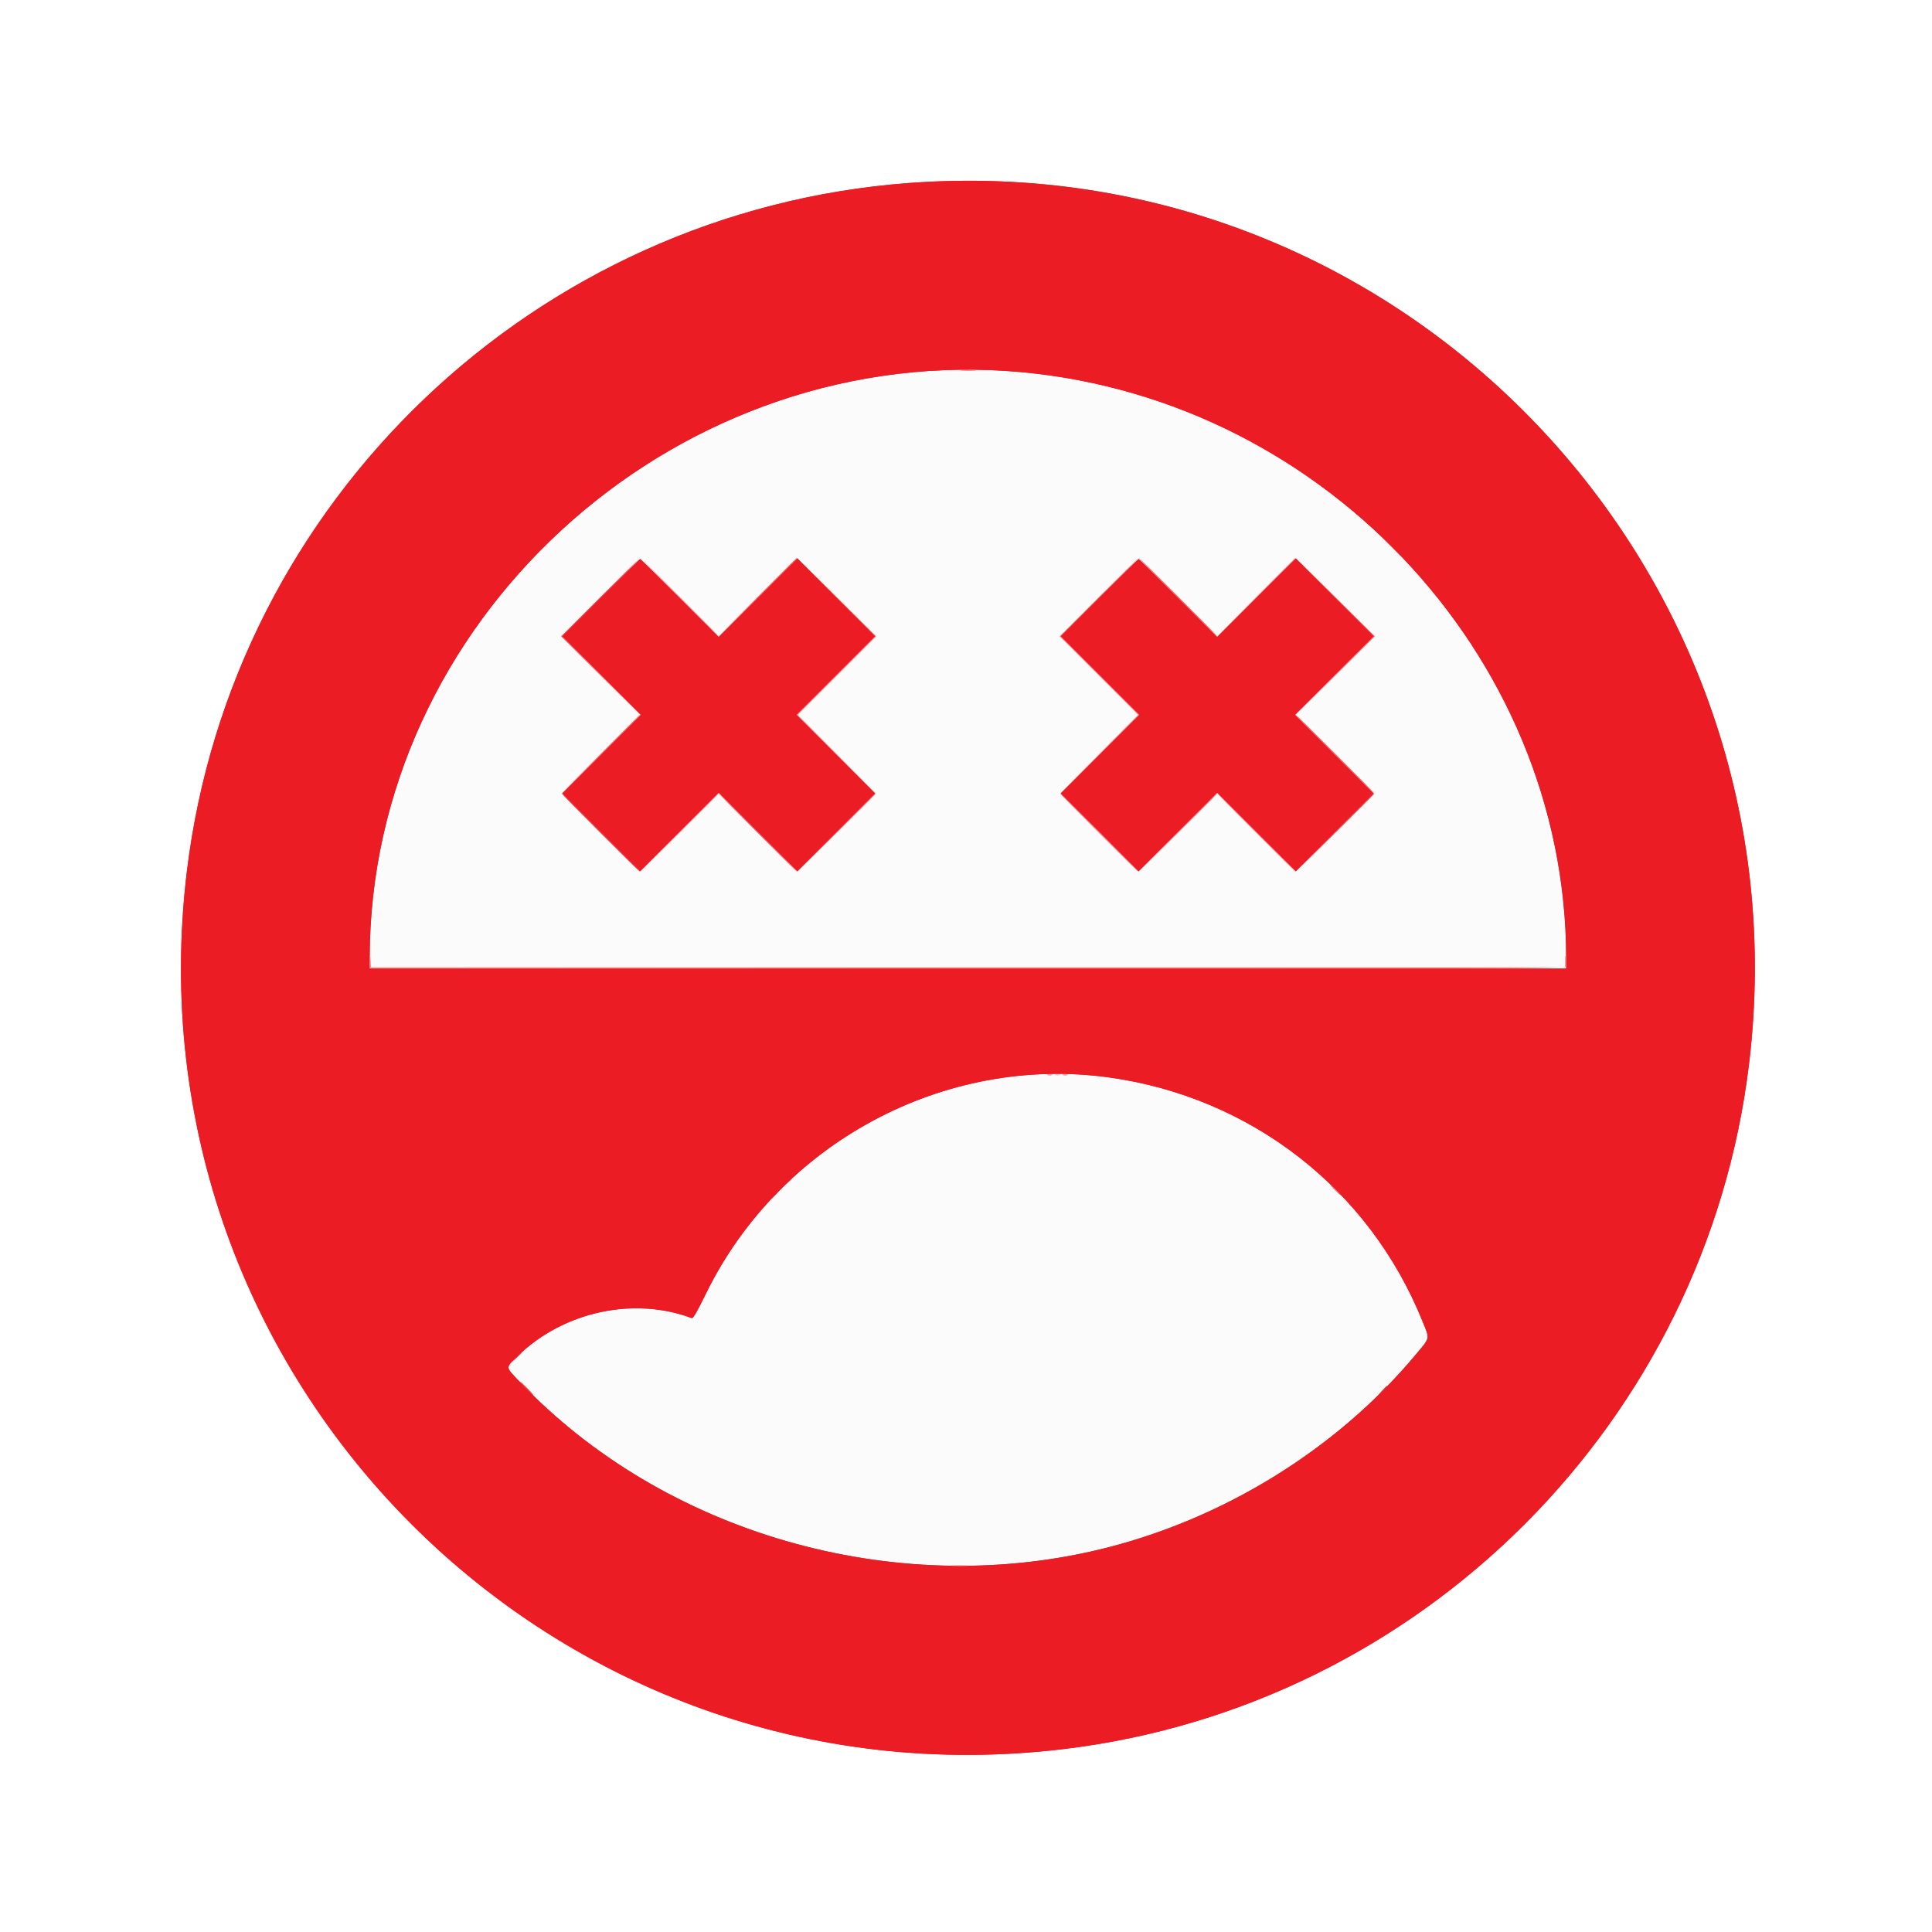
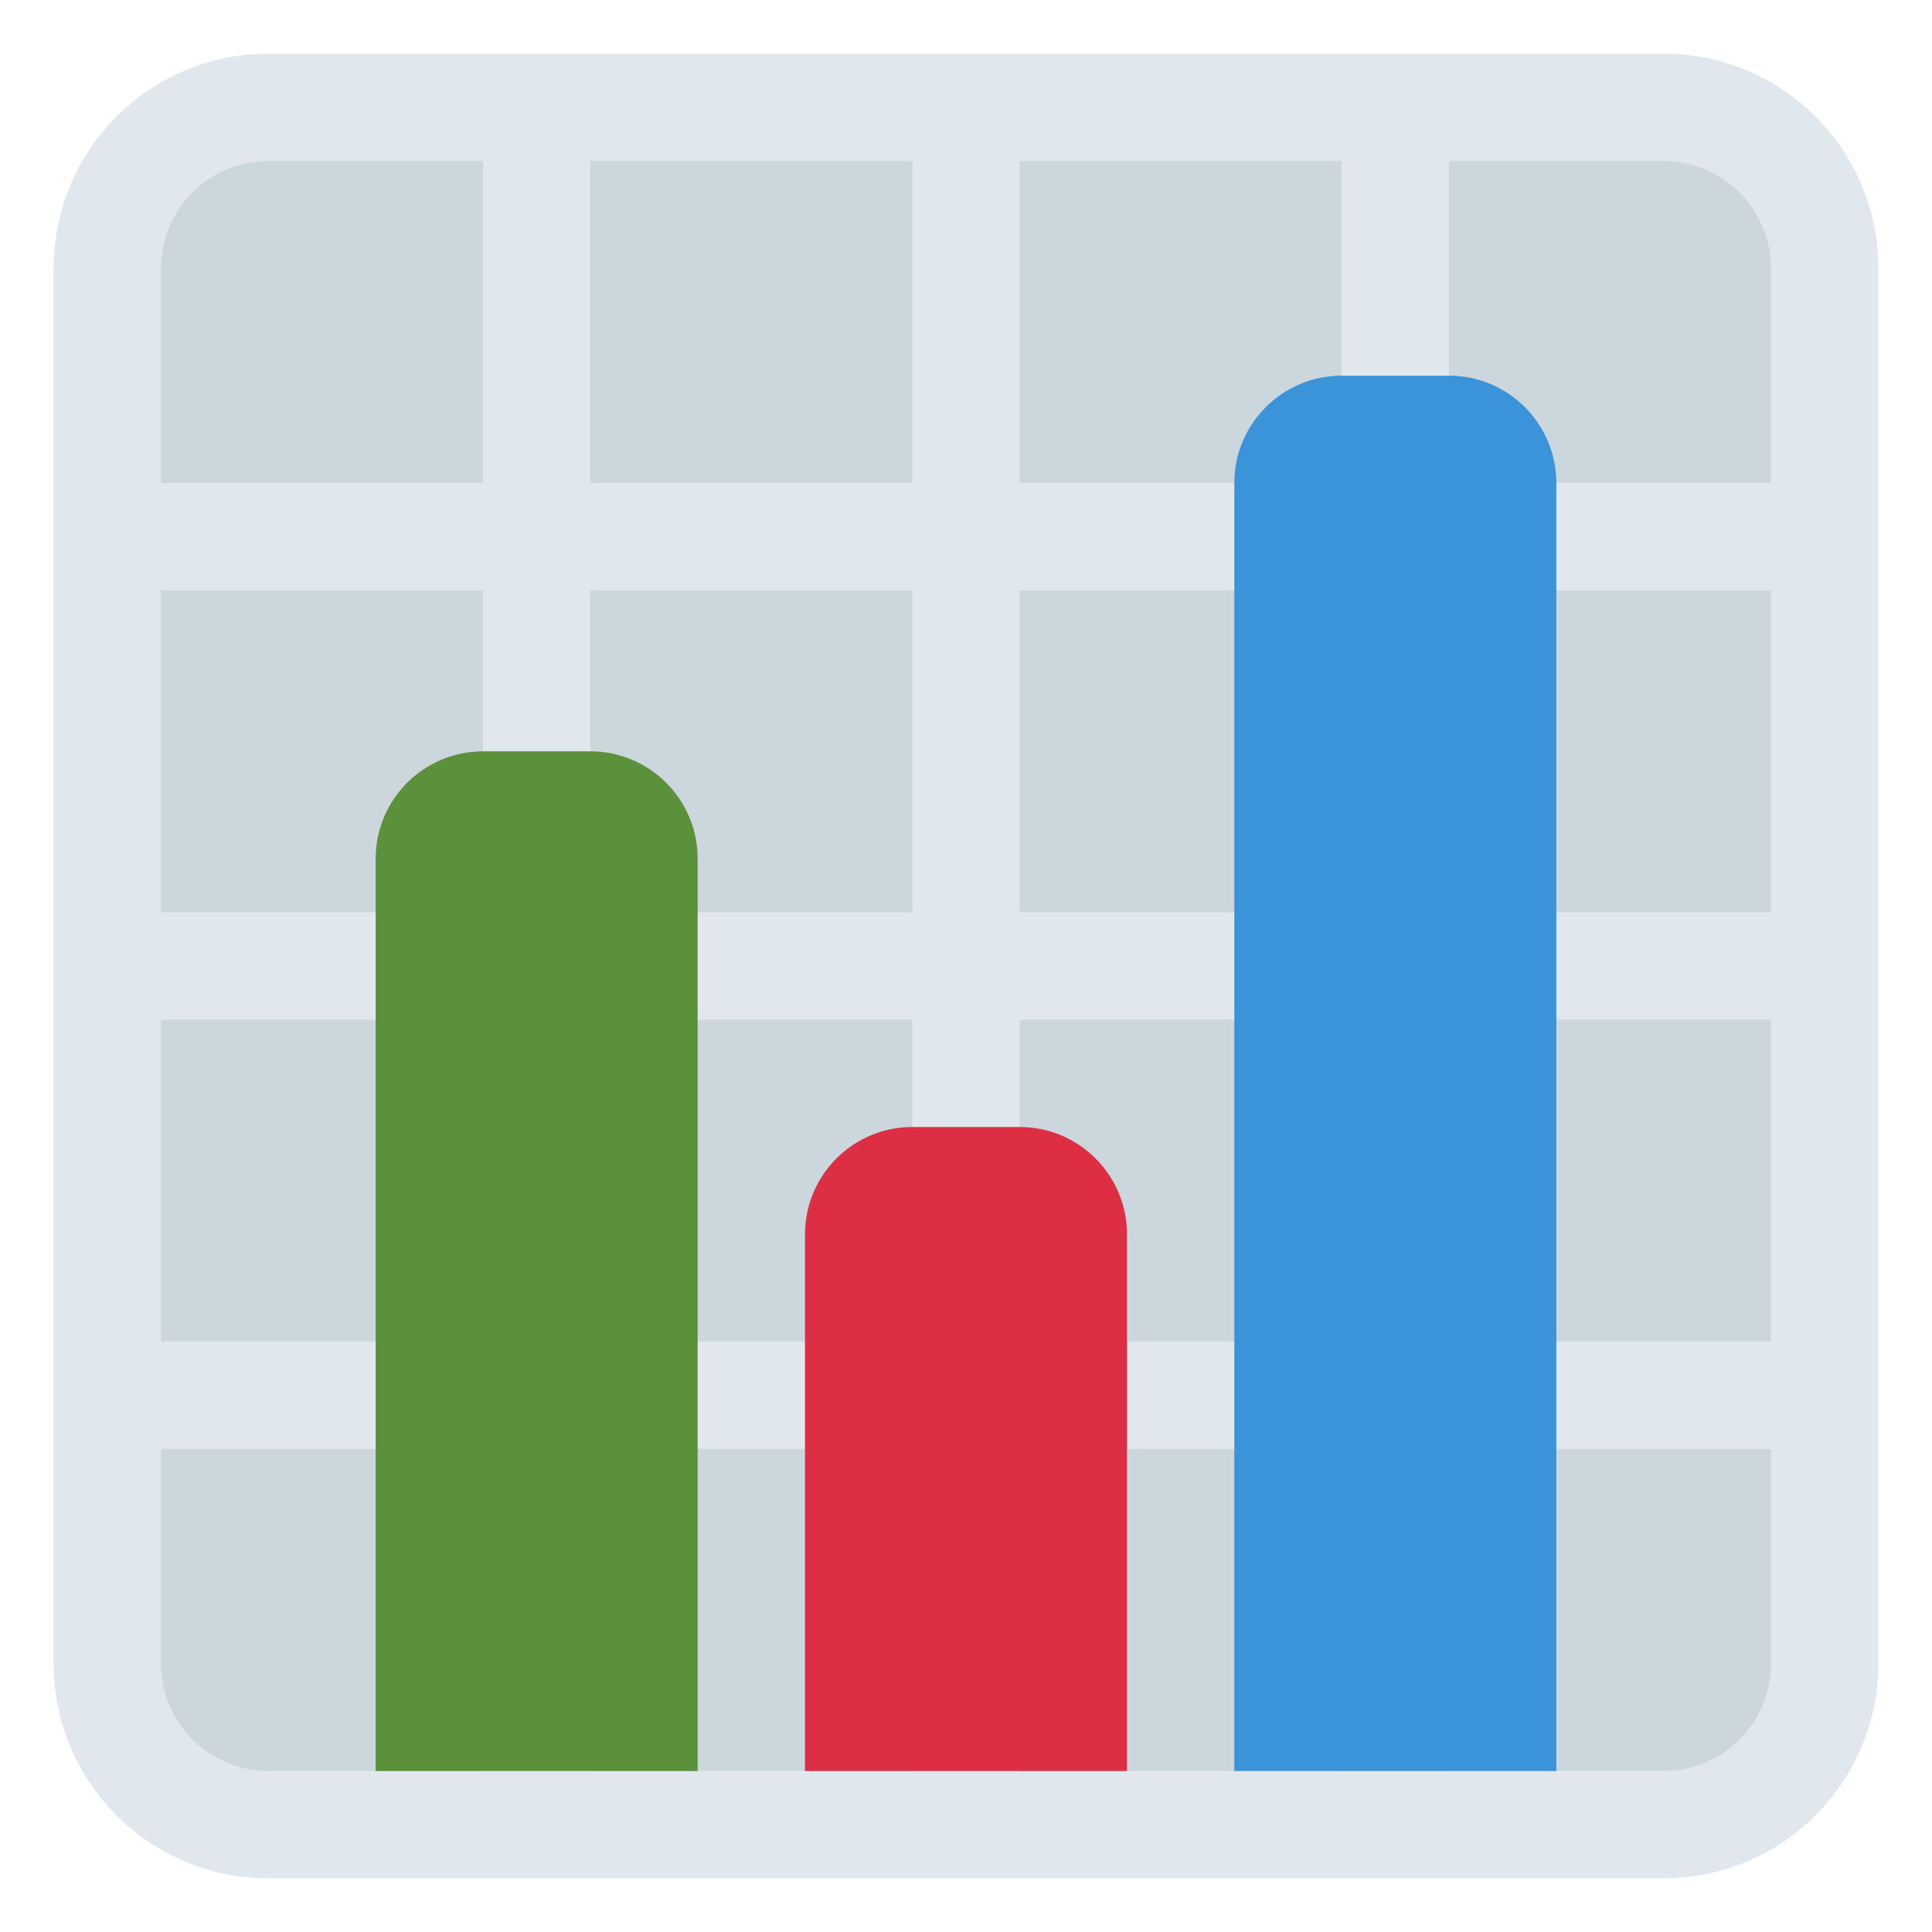
- <svg xmlns="http://www.w3.org/2000/svg" id="svg" version="1.1" width="400" height="400" viewBox="0, 0, 400,400">
-   <g id="svgg">
-     <path id="path1" d="M188.133 37.895 C 110.777 43.693,47.941 103.663,38.680 180.533 C 25.988 285.870,114.930 374.812,220.267 362.120 C 294.323 353.198,353.198 294.323,362.120 220.267 C 374.431 118.089,290.598 30.215,188.133 37.895 M208.400 76.807 C 272.622 81.070,324.188 135.156,324.264 198.333 L 324.267 200.533 200.400 200.533 L 76.533 200.533 76.536 198.333 C 76.619 128.961,138.262 72.152,208.400 76.807 M124.400 123.733 L 116.403 131.733 124.533 139.867 L 132.663 148.000 124.533 156.134 L 116.402 164.268 124.467 172.333 L 132.532 180.398 140.666 172.267 L 148.800 164.137 156.934 172.267 L 165.068 180.398 173.133 172.333 L 181.198 164.268 173.067 156.134 L 164.937 148.000 173.067 139.866 L 181.198 131.732 173.133 123.667 L 165.068 115.602 156.934 123.733 L 148.800 131.863 140.732 123.798 C 136.294 119.363,132.603 115.733,132.530 115.733 C 132.457 115.733,128.798 119.333,124.400 123.733 M227.600 123.733 L 219.603 131.733 227.733 139.867 L 235.863 148.000 227.733 156.134 L 219.602 164.268 227.667 172.333 L 235.732 180.398 243.866 172.267 L 252.000 164.137 260.134 172.267 L 268.268 180.398 276.333 172.333 L 284.398 164.268 276.267 156.134 L 268.137 148.000 276.267 139.866 L 284.398 131.732 276.333 123.667 L 268.268 115.602 260.134 123.733 L 252.000 131.863 243.932 123.798 C 239.494 119.363,235.803 115.733,235.730 115.733 C 235.657 115.733,231.998 119.333,227.600 123.733 M229.568 223.064 C 258.996 227.126,283.530 246.221,294.550 273.642 C 296.050 277.375,296.181 276.790,293.000 280.593 C 276.641 300.151,253.050 314.679,227.733 320.786 C 184.857 331.129,137.386 317.405,107.569 286.046 C 104.546 282.867,104.563 283.281,107.347 280.604 C 116.785 271.528,131.280 268.412,143.200 272.897 C 143.503 273.011,144.228 271.767,146.179 267.791 C 161.463 236.628,195.514 218.364,229.568 223.064 " stroke="none" fill="#ec1c24" fill-rule="evenodd" />
-     <path id="path2" d="M199.142 76.730 C 199.917 76.784,201.117 76.784,201.809 76.729 C 202.501 76.674,201.867 76.630,200.400 76.631 C 198.933 76.631,198.367 76.676,199.142 76.730 M173.065 172.467 L 164.933 180.667 173.133 172.535 C 180.754 164.978,181.453 164.267,181.265 164.267 C 181.227 164.267,177.537 167.957,173.065 172.467 M227.467 172.400 C 231.938 176.873,235.657 180.533,235.730 180.533 C 235.803 180.533,232.205 176.873,227.733 172.400 C 223.262 167.927,219.543 164.267,219.470 164.267 C 219.397 164.267,222.995 167.927,227.467 172.400 M324.047 198.867 L 324.000 200.267 200.415 200.267 L 76.829 200.267 76.721 199.000 L 76.612 197.733 76.639 199.067 L 76.667 200.400 200.342 200.467 C 305.581 200.524,324.038 200.479,324.158 200.164 C 324.236 199.961,324.254 199.271,324.197 198.631 C 324.094 197.480,324.093 197.483,324.047 198.867 M216.867 222.584 C 217.123 222.651,217.543 222.651,217.800 222.584 C 218.057 222.517,217.847 222.462,217.333 222.462 C 216.820 222.462,216.610 222.517,216.867 222.584 M220.067 222.584 C 220.323 222.651,220.743 222.651,221.000 222.584 C 221.257 222.517,221.047 222.462,220.533 222.462 C 220.020 222.462,219.810 222.517,220.067 222.584 M197.267 324.197 C 198.037 324.250,199.297 324.250,200.067 324.197 C 200.837 324.143,200.207 324.099,198.667 324.099 C 197.127 324.099,196.497 324.143,197.267 324.197 " stroke="none" fill="#f48c94" fill-rule="evenodd" />
-     <path id="path3" d="M156.798 123.667 L 148.667 131.867 156.867 123.735 C 161.377 119.263,165.067 115.573,165.067 115.535 C 165.067 115.347,164.355 116.046,156.798 123.667 M243.733 123.600 C 248.205 128.073,251.923 131.733,251.997 131.733 C 252.070 131.733,248.472 128.073,244.000 123.600 C 239.528 119.127,235.810 115.467,235.737 115.467 C 235.663 115.467,239.262 119.127,243.733 123.600 M124.265 156.200 L 116.133 164.400 124.333 156.268 C 131.954 148.711,132.653 148.000,132.465 148.000 C 132.427 148.000,128.737 151.690,124.265 156.200 M276.267 156.133 C 280.738 160.607,284.457 164.267,284.530 164.267 C 284.603 164.267,281.005 160.607,276.533 156.133 C 272.062 151.660,268.343 148.000,268.270 148.000 C 268.197 148.000,271.795 151.660,276.267 156.133 M276.400 246.400 C 276.973 246.987,277.502 247.467,277.575 247.467 C 277.648 247.467,277.240 246.987,276.667 246.400 C 276.094 245.813,275.565 245.333,275.492 245.333 C 275.418 245.333,275.827 245.813,276.400 246.400 " stroke="none" fill="#f47073" fill-rule="evenodd" />
-     <path id="path4" d="M124.267 172.400 C 128.738 176.873,132.457 180.533,132.530 180.533 C 132.603 180.533,129.005 176.873,124.533 172.400 C 120.062 167.927,116.343 164.267,116.270 164.267 C 116.197 164.267,119.795 167.927,124.267 172.400 M276.265 172.467 L 268.133 180.667 276.333 172.535 C 280.843 168.063,284.533 164.373,284.533 164.335 C 284.533 164.147,283.822 164.846,276.265 172.467 M106.919 281.000 L 106.000 282.000 107.000 281.081 C 107.931 280.226,108.123 280.000,107.919 280.000 C 107.874 280.000,107.424 280.450,106.919 281.000 M108.933 287.467 C 109.656 288.200,110.307 288.800,110.380 288.800 C 110.453 288.800,109.922 288.200,109.200 287.467 C 108.478 286.733,107.827 286.133,107.753 286.133 C 107.680 286.133,108.211 286.733,108.933 287.467 " stroke="none" fill="#ec464c" fill-rule="evenodd" />
-     <path id="path5" d="M112.794 113.000 L 110.533 115.333 112.867 113.073 C 115.034 110.973,115.321 110.667,115.127 110.667 C 115.088 110.667,114.038 111.717,112.794 113.000 M287.733 112.933 C 288.974 114.180,290.048 115.200,290.122 115.200 C 290.195 115.200,289.240 114.180,288.000 112.933 C 286.760 111.687,285.685 110.667,285.612 110.667 C 285.538 110.667,286.493 111.687,287.733 112.933 M140.533 123.600 C 145.005 128.073,148.723 131.733,148.797 131.733 C 148.870 131.733,145.272 128.073,140.800 123.600 C 136.328 119.127,132.610 115.467,132.537 115.467 C 132.463 115.467,136.062 119.127,140.533 123.600 M173.066 123.533 L 181.197 131.733 173.066 139.867 L 164.936 148.001 173.201 156.201 L 181.466 164.400 173.334 156.200 L 165.203 148.000 173.334 139.866 L 181.464 131.732 173.199 123.533 L 164.934 115.333 173.066 123.533 M227.467 123.600 L 219.337 131.733 227.467 139.867 L 235.597 148.000 227.466 156.200 L 219.334 164.400 227.599 156.201 L 235.864 148.001 227.734 139.867 L 219.603 131.733 227.733 123.600 C 232.205 119.127,235.803 115.467,235.730 115.467 C 235.657 115.467,231.938 119.127,227.467 123.600 M259.998 123.667 L 251.867 131.867 260.067 123.735 C 267.687 116.178,268.387 115.467,268.198 115.467 C 268.161 115.467,264.471 119.157,259.998 123.667 M140.532 172.467 L 132.400 180.667 140.600 172.535 C 145.110 168.063,148.800 164.373,148.800 164.335 C 148.800 164.147,148.089 164.846,140.532 172.467 M260.000 172.400 C 264.472 176.873,268.190 180.533,268.263 180.533 C 268.337 180.533,264.738 176.873,260.267 172.400 C 255.795 167.927,252.077 164.267,252.003 164.267 C 251.930 164.267,255.528 167.927,260.000 172.400 M218.467 222.584 C 218.723 222.651,219.143 222.651,219.400 222.584 C 219.657 222.517,219.447 222.462,218.933 222.462 C 218.420 222.462,218.210 222.517,218.467 222.584 M163.050 244.867 L 162.267 245.733 163.133 244.950 C 163.610 244.519,164.000 244.129,164.000 244.083 C 164.000 243.877,163.780 244.059,163.050 244.867 M160.117 247.800 L 159.333 248.667 160.200 247.883 C 160.677 247.453,161.067 247.063,161.067 247.017 C 161.067 246.811,160.847 246.992,160.117 247.800 " stroke="none" fill="#f49494" fill-rule="evenodd" />
-     <path id="path6" d="M124.133 123.734 L 116.136 131.734 124.401 139.934 L 132.666 148.133 124.534 139.933 L 116.403 131.733 124.400 123.733 C 128.798 119.333,132.337 115.733,132.263 115.733 C 132.190 115.733,128.531 119.334,124.133 123.734 M276.399 123.667 L 284.397 131.733 276.266 139.933 L 268.134 148.133 276.400 139.933 L 284.666 131.733 276.533 123.667 L 268.401 115.600 276.399 123.667 M156.800 172.400 C 161.272 176.873,164.990 180.533,165.063 180.533 C 165.137 180.533,161.538 176.873,157.067 172.400 C 152.595 167.927,148.877 164.267,148.803 164.267 C 148.730 164.267,152.328 167.927,156.800 172.400 M243.732 172.467 L 235.600 180.667 243.800 172.535 C 251.421 164.978,252.120 164.267,251.932 164.267 C 251.894 164.267,248.204 167.957,243.732 172.467 " stroke="none" fill="#f4545c" fill-rule="evenodd" />
-     <path id="path7" d="M286.119 287.933 L 285.200 288.933 286.200 288.014 C 286.750 287.509,287.200 287.059,287.200 287.014 C 287.200 286.811,286.974 287.003,286.119 287.933 " stroke="none" fill="#ec343c" fill-rule="evenodd" />
-     <path id="path8" d="M161.333 246.267 C 160.686 246.927,160.216 247.467,160.289 247.467 C 160.362 247.467,160.952 246.927,161.600 246.267 C 162.248 245.607,162.718 245.067,162.644 245.067 C 162.571 245.067,161.981 245.607,161.333 246.267 " stroke="none" fill="#ec2c32" fill-rule="evenodd" />
-     <path id="path0" d="M192.267 76.964 C 180.134 78.010,170.768 79.876,160.933 83.204 C 112.249 99.681,78.607 144.639,76.878 195.533 L 76.717 200.267 200.400 200.267 L 324.083 200.267 323.922 195.533 C 321.959 137.753,278.668 88.262,221.600 78.557 C 213.575 77.192,198.876 76.394,192.267 76.964 M140.732 123.532 L 148.800 131.597 156.934 123.466 L 165.068 115.336 173.266 123.534 L 181.464 131.732 173.334 139.866 L 165.203 148.000 173.334 156.134 L 181.464 164.268 173.266 172.466 L 165.068 180.664 156.934 172.534 L 148.800 164.403 140.666 172.534 L 132.532 180.664 124.334 172.466 L 116.136 164.268 124.266 156.134 L 132.397 148.000 124.267 139.867 L 116.137 131.733 124.267 123.600 C 128.738 119.127,132.457 115.467,132.530 115.467 C 132.603 115.467,136.294 119.096,140.732 123.532 M243.932 123.532 L 252.000 131.597 260.134 123.466 L 268.268 115.336 276.466 123.534 L 284.664 131.732 276.534 139.866 L 268.403 148.000 276.534 156.134 L 284.664 164.268 276.466 172.466 L 268.268 180.664 260.134 172.534 L 252.000 164.403 243.866 172.534 L 235.732 180.664 227.534 172.466 L 219.336 164.268 227.466 156.134 L 235.597 148.000 227.467 139.867 L 219.337 131.733 227.467 123.600 C 231.938 119.127,235.657 115.467,235.730 115.467 C 235.803 115.467,239.494 119.096,243.932 123.532 M212.400 222.840 C 211.960 222.891,210.460 223.062,209.067 223.220 C 181.708 226.324,156.316 244.935,145.225 270.013 C 143.617 273.649,143.860 273.440,141.984 272.794 C 130.039 268.685,115.372 272.273,106.733 281.419 C 104.908 283.352,104.736 282.955,109.400 287.573 C 141.583 319.440,188.812 331.606,232.608 319.312 C 255.502 312.885,277.110 298.998,292.600 280.758 C 295.907 276.863,295.793 277.327,294.354 273.647 C 283.435 245.714,256.695 225.721,226.533 222.938 C 223.833 222.689,214.266 222.622,212.400 222.840 " stroke="none" fill="#fbfbfb" fill-rule="evenodd" />
-     <path id="path1" d="M188.133 37.895 C 110.777 43.693,47.941 103.663,38.680 180.533 C 25.988 285.870,114.930 374.812,220.267 362.120 C 294.323 353.198,353.198 294.323,362.120 220.267 C 374.431 118.089,290.598 30.215,188.133 37.895 M208.400 76.807 C 272.622 81.070,324.188 135.156,324.264 198.333 L 324.267 200.533 200.400 200.533 L 76.533 200.533 76.536 198.333 C 76.619 128.961,138.262 72.152,208.400 76.807 M124.400 123.733 L 116.403 131.733 124.533 139.867 L 132.663 148.000 124.533 156.134 L 116.402 164.268 124.467 172.333 L 132.532 180.398 140.666 172.267 L 148.800 164.137 156.934 172.267 L 165.068 180.398 173.133 172.333 L 181.198 164.268 173.067 156.134 L 164.937 148.000 173.067 139.866 L 181.198 131.732 173.133 123.667 L 165.068 115.602 156.934 123.733 L 148.800 131.863 140.732 123.798 C 136.294 119.363,132.603 115.733,132.530 115.733 C 132.457 115.733,128.798 119.333,124.400 123.733 M227.600 123.733 L 219.603 131.733 227.733 139.867 L 235.863 148.000 227.733 156.134 L 219.602 164.268 227.667 172.333 L 235.732 180.398 243.866 172.267 L 252.000 164.137 260.134 172.267 L 268.268 180.398 276.333 172.333 L 284.398 164.268 276.267 156.134 L 268.137 148.000 276.267 139.866 L 284.398 131.732 276.333 123.667 L 268.268 115.602 260.134 123.733 L 252.000 131.863 243.932 123.798 C 239.494 119.363,235.803 115.733,235.730 115.733 C 235.657 115.733,231.998 119.333,227.600 123.733 M229.568 223.064 C 258.996 227.126,283.530 246.221,294.550 273.642 C 296.050 277.375,296.181 276.790,293.000 280.593 C 276.641 300.151,253.050 314.679,227.733 320.786 C 184.857 331.129,137.386 317.405,107.569 286.046 C 104.546 282.867,104.563 283.281,107.347 280.604 C 116.785 271.528,131.280 268.412,143.200 272.897 C 143.503 273.011,144.228 271.767,146.179 267.791 C 161.463 236.628,195.514 218.364,229.568 223.064 " stroke="none" fill="#ec1c24" fill-rule="evenodd" />
-     <path id="path2" d="M199.142 76.730 C 199.917 76.784,201.117 76.784,201.809 76.729 C 202.501 76.674,201.867 76.630,200.400 76.631 C 198.933 76.631,198.367 76.676,199.142 76.730 M173.065 172.467 L 164.933 180.667 173.133 172.535 C 180.754 164.978,181.453 164.267,181.265 164.267 C 181.227 164.267,177.537 167.957,173.065 172.467 M227.467 172.400 C 231.938 176.873,235.657 180.533,235.730 180.533 C 235.803 180.533,232.205 176.873,227.733 172.400 C 223.262 167.927,219.543 164.267,219.470 164.267 C 219.397 164.267,222.995 167.927,227.467 172.400 M324.047 198.867 L 324.000 200.267 200.415 200.267 L 76.829 200.267 76.721 199.000 L 76.612 197.733 76.639 199.067 L 76.667 200.400 200.342 200.467 C 305.581 200.524,324.038 200.479,324.158 200.164 C 324.236 199.961,324.254 199.271,324.197 198.631 C 324.094 197.480,324.093 197.483,324.047 198.867 M216.867 222.584 C 217.123 222.651,217.543 222.651,217.800 222.584 C 218.057 222.517,217.847 222.462,217.333 222.462 C 216.820 222.462,216.610 222.517,216.867 222.584 M220.067 222.584 C 220.323 222.651,220.743 222.651,221.000 222.584 C 221.257 222.517,221.047 222.462,220.533 222.462 C 220.020 222.462,219.810 222.517,220.067 222.584 M197.267 324.197 C 198.037 324.250,199.297 324.250,200.067 324.197 C 200.837 324.143,200.207 324.099,198.667 324.099 C 197.127 324.099,196.497 324.143,197.267 324.197 " stroke="none" fill="#f48c94" fill-rule="evenodd" />
-     <path id="path3" d="M156.798 123.667 L 148.667 131.867 156.867 123.735 C 161.377 119.263,165.067 115.573,165.067 115.535 C 165.067 115.347,164.355 116.046,156.798 123.667 M243.733 123.600 C 248.205 128.073,251.923 131.733,251.997 131.733 C 252.070 131.733,248.472 128.073,244.000 123.600 C 239.528 119.127,235.810 115.467,235.737 115.467 C 235.663 115.467,239.262 119.127,243.733 123.600 M124.265 156.200 L 116.133 164.400 124.333 156.268 C 131.954 148.711,132.653 148.000,132.465 148.000 C 132.427 148.000,128.737 151.690,124.265 156.200 M276.267 156.133 C 280.738 160.607,284.457 164.267,284.530 164.267 C 284.603 164.267,281.005 160.607,276.533 156.133 C 272.062 151.660,268.343 148.000,268.270 148.000 C 268.197 148.000,271.795 151.660,276.267 156.133 M276.400 246.400 C 276.973 246.987,277.502 247.467,277.575 247.467 C 277.648 247.467,277.240 246.987,276.667 246.400 C 276.094 245.813,275.565 245.333,275.492 245.333 C 275.418 245.333,275.827 245.813,276.400 246.400 " stroke="none" fill="#f47073" fill-rule="evenodd" />
-     <path id="path4" d="M124.267 172.400 C 128.738 176.873,132.457 180.533,132.530 180.533 C 132.603 180.533,129.005 176.873,124.533 172.400 C 120.062 167.927,116.343 164.267,116.270 164.267 C 116.197 164.267,119.795 167.927,124.267 172.400 M276.265 172.467 L 268.133 180.667 276.333 172.535 C 280.843 168.063,284.533 164.373,284.533 164.335 C 284.533 164.147,283.822 164.846,276.265 172.467 M106.919 281.000 L 106.000 282.000 107.000 281.081 C 107.931 280.226,108.123 280.000,107.919 280.000 C 107.874 280.000,107.424 280.450,106.919 281.000 M108.933 287.467 C 109.656 288.200,110.307 288.800,110.380 288.800 C 110.453 288.800,109.922 288.200,109.200 287.467 C 108.478 286.733,107.827 286.133,107.753 286.133 C 107.680 286.133,108.211 286.733,108.933 287.467 " stroke="none" fill="#ec464c" fill-rule="evenodd" />
-   </g>
+ <svg xmlns="http://www.w3.org/2000/svg" viewBox="0 0 36 36">
+   <path fill="#CCD6DD" d="M31 2H5C3.343 2 2 3.343 2 5v26c0 1.657 1.343 3 3 3h26c1.657 0 3-1.343 3-3V5c0-1.657-1.343-3-3-3z" />
+   <path fill="#E1E8ED" d="M31 1H5C2.791 1 1 2.791 1 5v26c0 2.209 1.791 4 4 4h26c2.209 0 4-1.791 4-4V5c0-2.209-1.791-4-4-4zm0 2c1.103 0 2 .897 2 2v4h-6V3h4zm-4 16h6v6h-6v-6zm0-2v-6h6v6h-6zM25 3v6h-6V3h6zm-6 8h6v6h-6v-6zm0 8h6v6h-6v-6zM17 3v6h-6V3h6zm-6 8h6v6h-6v-6zm0 8h6v6h-6v-6zM3 5c0-1.103.897-2 2-2h4v6H3V5zm0 6h6v6H3v-6zm0 8h6v6H3v-6zm2 14c-1.103 0-2-.897-2-2v-4h6v6H5zm6 0v-6h6v6h-6zm8 0v-6h6v6h-6zm12 0h-4v-6h6v4c0 1.103-.897 2-2 2z" />
+   <path fill="#5C913B" d="M13 33H7V16c0-1.104.896-2 2-2h2c1.104 0 2 .896 2 2v17z" />
+   <path fill="#3B94D9" d="M29 33h-6V9c0-1.104.896-2 2-2h2c1.104 0 2 .896 2 2v24z" />
+   <path fill="#DD2E44" d="M21 33h-6V23c0-1.104.896-2 2-2h2c1.104 0 2 .896 2 2v10z" />
</svg>
